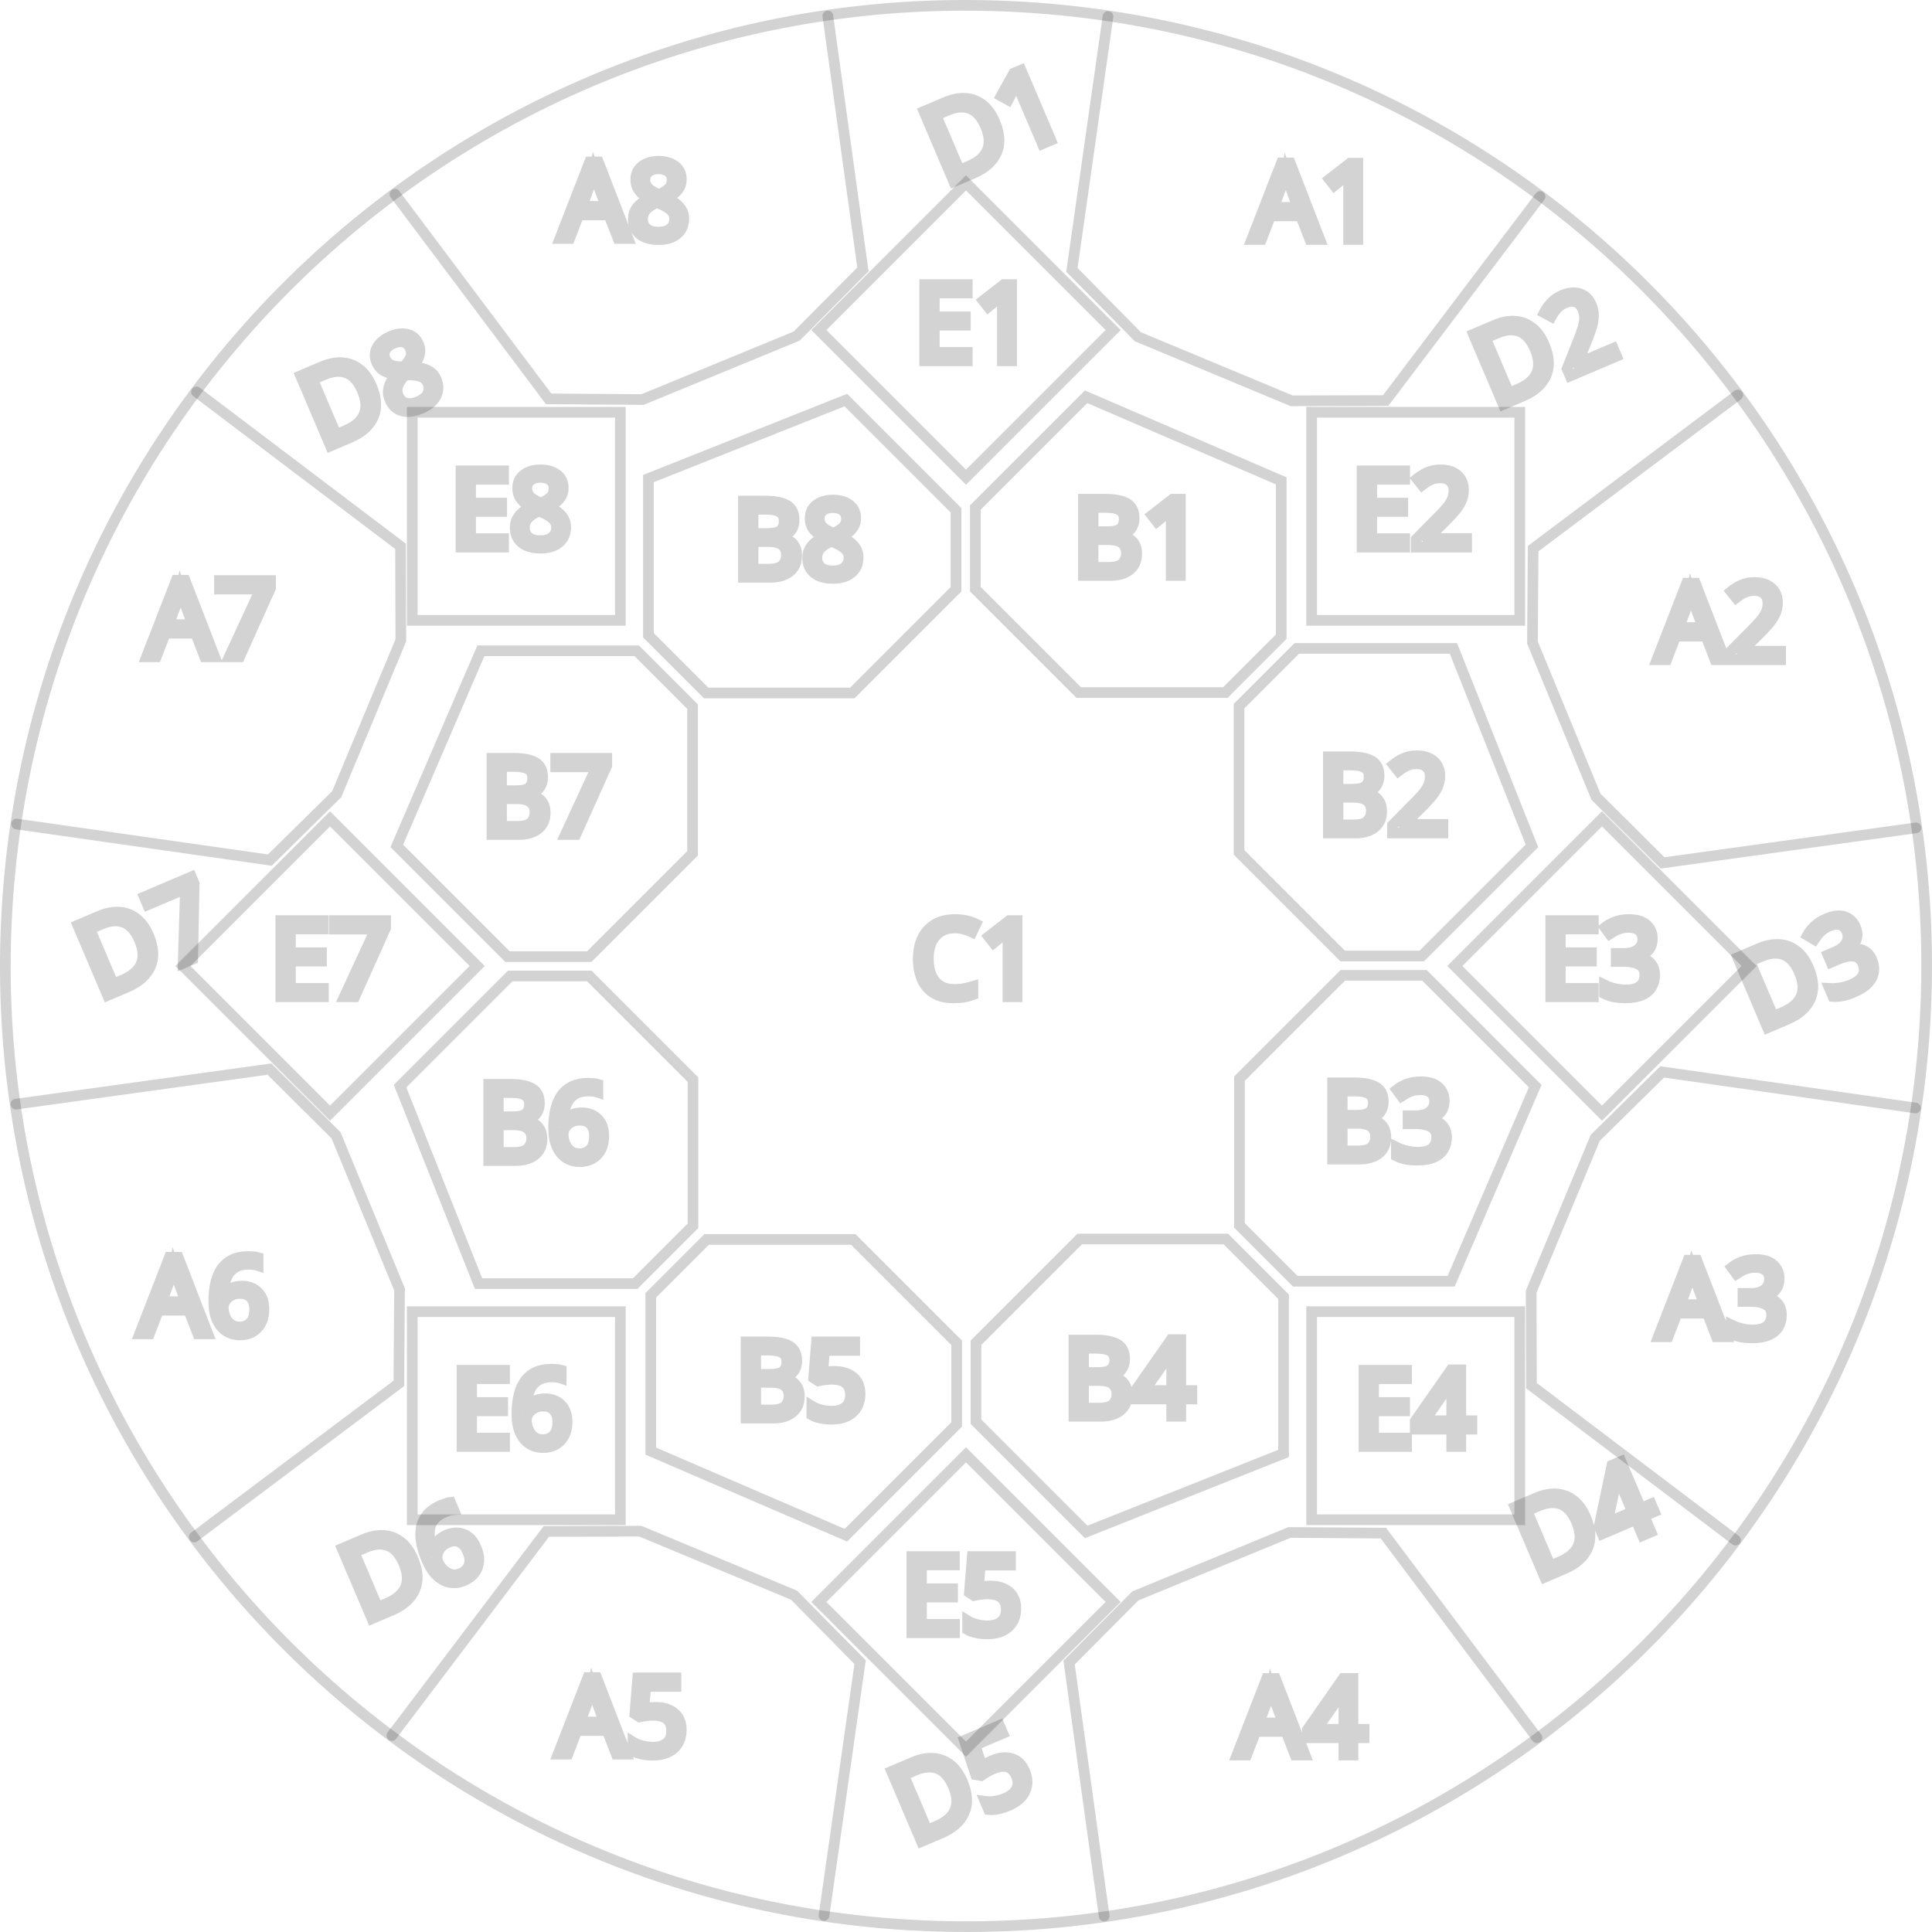
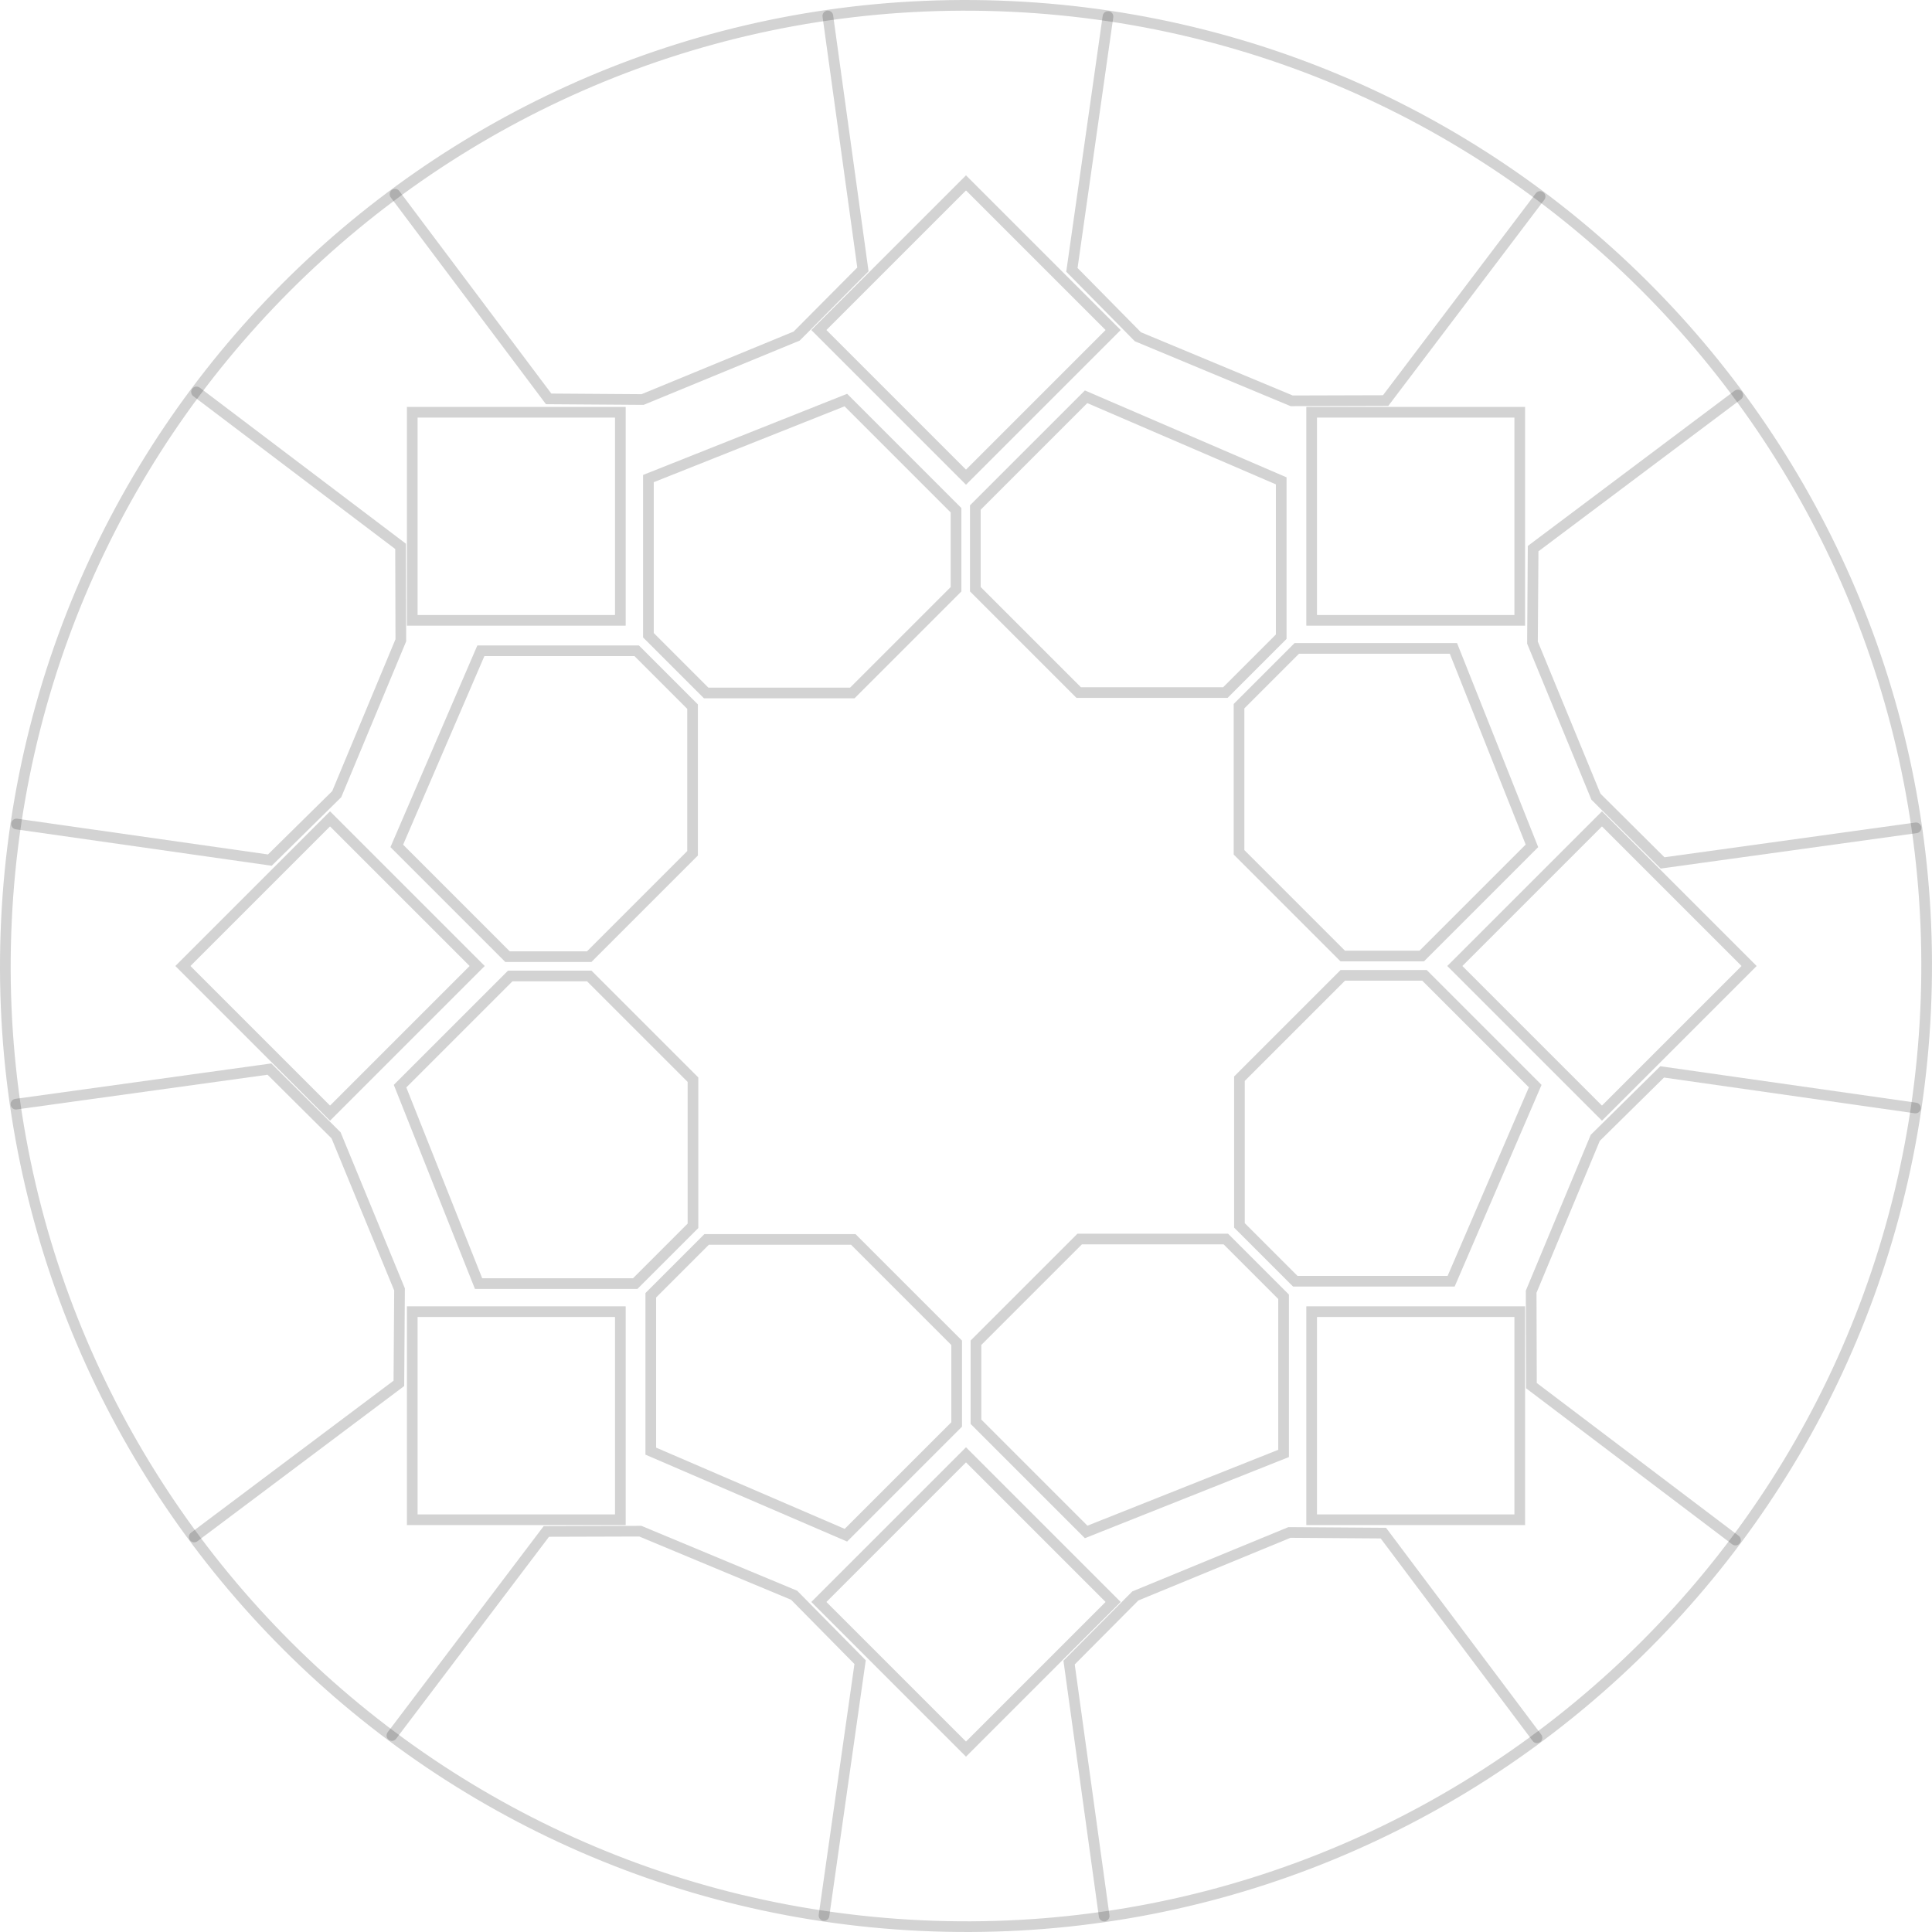
<svg xmlns="http://www.w3.org/2000/svg" version="1.1" width="362" height="362" viewBox="0,0,362,362">
-   <g transform="translate(-59,0.99998)">
-     <g stroke-opacity="0.173" stroke="#000000" stroke-miterlimit="10">
-       <path d="M212.431,60.838l27.569,-27.569l27.569,27.569l-27.569,27.569z" fill="none" stroke-width="2" stroke-linecap="butt" />
-       <path d="M136.245,115.234v-38.989l38.989,-0l0,38.989z" fill="none" stroke-width="2" stroke-linecap="butt" />
-       <path d="M120.838,207.569l-27.569,-27.569l27.569,-27.569l27.569,27.569z" fill="none" stroke-width="2" stroke-linecap="butt" />
-       <path d="M175.234,283.755h-38.989l-0,-38.989l38.989,-0z" fill="none" stroke-width="2" stroke-linecap="butt" />
-       <path d="M240,271.593l27.569,27.569l-27.569,27.569l-27.569,-27.569z" fill="none" stroke-width="2" stroke-linecap="butt" />
-       <path d="M304.766,244.766l38.989,0l-0,38.989h-38.989z" fill="none" stroke-width="2" stroke-linecap="butt" />
-       <path d="M331.593,180l27.569,-27.569l27.569,27.569l-27.569,27.569z" fill="none" stroke-width="2" stroke-linecap="butt" />
-       <path d="M304.766,115.234l0,-38.989l38.989,0v38.989z" fill="none" stroke-width="2" stroke-linecap="butt" />
-       <path d="M299.062,89.099v29.203l-10.463,10.463h-27.485l-19.364,-19.364v-15.304l20.752,-20.752z" fill="none" stroke-width="2" stroke-linecap="round" />
-       <path d="M217.486,73.96l20.649,20.649v14.797l-19.435,19.435h-27.385l-10.822,-10.822v-29.348z" fill="none" stroke-width="2" stroke-linecap="round" />
-       <path d="M180.938,270.901v-29.203l10.463,-10.463h27.485l19.364,19.364v15.304l-20.752,20.752z" fill="none" stroke-width="2" stroke-linecap="round" />
-       <path d="M262.514,286.04l-20.649,-20.649v-14.797l19.435,-19.435h27.385l10.822,10.822v29.348z" fill="none" stroke-width="2" stroke-linecap="round" />
-       <path d="M330.901,239.062h-29.203l-10.463,-10.463v-27.485l19.364,-19.364h15.304l20.752,20.752z" fill="none" stroke-width="2" stroke-linecap="round" />
-       <path d="M346.04,157.486l-20.649,20.649h-14.797l-19.435,-19.435v-27.385l10.822,-10.822h29.348z" fill="none" stroke-width="2" stroke-linecap="round" />
-       <path d="M149.099,120.938h29.203l10.463,10.463v27.485l-19.364,19.364h-15.304l-20.752,-20.752z" fill="none" stroke-width="2" stroke-linecap="round" />
-       <path d="M133.96,202.514l20.649,-20.649h14.797l19.435,19.435v27.385l-10.822,10.822h-29.348z" fill="none" stroke-width="2" stroke-linecap="round" />
-       <path d="M132.433,324.177l28.937,-38.23l17.603,-0.051l28.824,12.007l12.361,12.534l-6.763,47.467" fill="none" stroke-width="2" stroke-linecap="round" />
-       <path d="M347.567,35.823l-28.937,38.23l-17.603,0.051l-28.824,-12.007l-12.361,-12.534l6.763,-47.467" fill="none" stroke-width="2" stroke-linecap="round" />
-       <path d="M384.177,287.567l-38.23,-28.937l-0.051,-17.603l12.007,-28.824l12.534,-12.361l47.467,6.763" fill="none" stroke-width="2" stroke-linecap="round" />
-       <path d="M95.823,72.433l38.23,28.937l0.051,17.603l-12.007,28.824l-12.534,12.361l-47.467,-6.763" fill="none" stroke-width="2" stroke-linecap="round" />
-       <path d="M265.887,358.009l-6.572,-47.494l12.411,-12.484l28.872,-11.891l17.603,0.122l28.782,38.347" fill="none" stroke-width="2" stroke-linecap="round" />
-       <path d="M214.113,1.991l6.572,47.494l-12.411,12.484l-28.872,11.891l-17.603,-0.122l-28.782,-38.347" fill="none" stroke-width="2" stroke-linecap="round" />
-       <path d="M418.009,154.113l-47.494,6.572l-12.484,-12.411l-11.891,-28.872l0.122,-17.603l38.347,-28.782" fill="none" stroke-width="2" stroke-linecap="round" />
-       <path d="M61.991,205.887l47.494,-6.572l12.484,12.411l11.891,28.872l-0.122,17.603l-38.347,28.782" fill="none" stroke-width="2" stroke-linecap="round" />
-       <path d="M60.201,171.569c4.656,-99.3 88.93,-176.024 188.23,-171.367c99.3,4.656 176.024,88.93 171.367,188.23c-4.656,99.3 -88.93,176.024 -188.23,171.367c-99.3,-4.656 -176.024,-88.93 -171.367,-188.23z" fill="none" stroke-width="2" stroke-linecap="butt" />
-       <text transform="translate(293.5344,43.86926) scale(0.5,0.5)" font-size="40" xml:space="preserve" fill-opacity="0" fill="#000000" stroke-width="4" stroke-linecap="butt" font-family="Handwriting" font-weight="normal" text-anchor="start">
-         <tspan x="0" dy="0">A1</tspan>
-       </text>
-       <text transform="translate(290.7699,327.8439) scale(0.5,0.5)" font-size="40" xml:space="preserve" fill-opacity="0" fill="#000000" stroke-width="4" stroke-linecap="butt" font-family="Handwriting" font-weight="normal" text-anchor="start">
-         <tspan x="0" dy="0">A4</tspan>
-       </text>
-       <text transform="translate(369.4551,122.6189) scale(0.5,0.5)" font-size="40" xml:space="preserve" fill-opacity="0" fill="#000000" stroke-width="4" stroke-linecap="butt" font-family="Handwriting" font-weight="normal" text-anchor="start">
-         <tspan x="0" dy="0">A2</tspan>
-       </text>
-       <text transform="translate(369.7195,249.4732) scale(0.5,0.5)" font-size="40" xml:space="preserve" fill-opacity="0" fill="#000000" stroke-width="4" stroke-linecap="butt" font-family="Handwriting" font-weight="normal" text-anchor="start">
-         <tspan x="0" dy="0">A3</tspan>
-       </text>
-       <text transform="translate(163.9101,43.69363) scale(0.5,0.5)" font-size="40" xml:space="preserve" fill-opacity="0" fill="#000000" stroke-width="4" stroke-linecap="butt" font-family="Handwriting" font-weight="normal" text-anchor="start">
-         <tspan x="0" dy="0">A8</tspan>
-       </text>
-       <text transform="translate(163.5756,327.6683) scale(0.5,0.5)" font-size="40" xml:space="preserve" fill-opacity="0" fill="#000000" stroke-width="4" stroke-linecap="butt" font-family="Handwriting" font-weight="normal" text-anchor="start">
-         <tspan x="0" dy="0">A5</tspan>
-       </text>
-       <text transform="translate(86.46049,122.0644) scale(0.5,0.5)" font-size="40" xml:space="preserve" fill-opacity="0" fill="#000000" stroke-width="4" stroke-linecap="butt" font-family="Handwriting" font-weight="normal" text-anchor="start">
-         <tspan x="0" dy="0">A7</tspan>
-       </text>
-       <text transform="translate(85.17486,248.9187) scale(0.5,0.5)" font-size="40" xml:space="preserve" fill-opacity="0" fill="#000000" stroke-width="4" stroke-linecap="butt" font-family="Handwriting" font-weight="normal" text-anchor="start">
-         <tspan x="0" dy="0">A6</tspan>
-       </text>
-       <text transform="translate(235.9311,33.77772) rotate(-23.06167) scale(0.5,0.5)" font-size="40" xml:space="preserve" fill-opacity="0" fill="#000000" stroke-width="4" stroke-linecap="butt" font-family="Handwriting" font-weight="normal" text-anchor="start">
-         <tspan x="0" dy="0">D1</tspan>
-       </text>
-       <text transform="translate(346.6593,295.2757) rotate(-23.06167) scale(0.5,0.5)" font-size="40" xml:space="preserve" fill-opacity="0" fill="#000000" stroke-width="4" stroke-linecap="butt" font-family="Handwriting" font-weight="normal" text-anchor="start">
-         <tspan x="0" dy="0">D4</tspan>
-       </text>
-       <text transform="translate(338.8866,75.53471) rotate(-23.06167) scale(0.5,0.5)" font-size="40" xml:space="preserve" fill-opacity="0" fill="#000000" stroke-width="4" stroke-linecap="butt" font-family="Handwriting" font-weight="normal" text-anchor="start">
-         <tspan x="0" dy="0">D2</tspan>
-       </text>
-       <text transform="translate(388.4163,192.3202) rotate(-23.06167) scale(0.5,0.5)" font-size="40" xml:space="preserve" fill-opacity="0" fill="#000000" stroke-width="4" stroke-linecap="butt" font-family="Handwriting" font-weight="normal" text-anchor="start">
-         <tspan x="0" dy="0">D3</tspan>
-       </text>
-       <text transform="translate(119.1456,83.3074) rotate(-23.06167) scale(0.5,0.5)" font-size="40" xml:space="preserve" fill-opacity="0" fill="#000000" stroke-width="4" stroke-linecap="butt" font-family="Handwriting" font-weight="normal" text-anchor="start">
-         <tspan x="0" dy="0">D8</tspan>
-       </text>
-       <text transform="translate(229.8738,344.8053) rotate(-23.06167) scale(0.5,0.5)" font-size="40" xml:space="preserve" fill-opacity="0" fill="#000000" stroke-width="4" stroke-linecap="butt" font-family="Handwriting" font-weight="normal" text-anchor="start">
-         <tspan x="0" dy="0">D5</tspan>
-       </text>
-       <text transform="translate(77.38865,186.2629) rotate(-23.06167) scale(0.5,0.5)" font-size="40" xml:space="preserve" fill-opacity="0" fill="#000000" stroke-width="4" stroke-linecap="butt" font-family="Handwriting" font-weight="normal" text-anchor="start">
-         <tspan x="0" dy="0">D7</tspan>
-       </text>
-       <text transform="translate(126.9183,303.0484) rotate(-23.06167) scale(0.5,0.5)" font-size="40" xml:space="preserve" fill-opacity="0" fill="#000000" stroke-width="4" stroke-linecap="butt" font-family="Handwriting" font-weight="normal" text-anchor="start">
-         <tspan x="0" dy="0">D6</tspan>
-       </text>
-       <text transform="translate(230.32,66.60638) scale(0.5,0.5)" font-size="40" xml:space="preserve" fill-opacity="0" fill="#000000" stroke-width="4" stroke-linecap="butt" font-family="Handwriting" font-weight="normal" text-anchor="start">
-         <tspan x="0" dy="0">E1</tspan>
-       </text>
-       <text transform="translate(196.3547,107.1693) scale(0.5,0.5)" font-size="40" xml:space="preserve" fill-opacity="0" fill="#000000" stroke-width="4" stroke-linecap="butt" font-family="Handwriting" font-weight="normal" text-anchor="start">
-         <tspan x="0" dy="0">B8</tspan>
-       </text>
-       <text transform="translate(143.4395,101.5082) scale(0.5,0.5)" font-size="40" xml:space="preserve" fill-opacity="0" fill="#000000" stroke-width="4" stroke-linecap="butt" font-family="Handwriting" font-weight="normal" text-anchor="start">
-         <tspan x="0" dy="0">E8</tspan>
-       </text>
-       <text transform="translate(149.234,155.363) scale(0.5,0.5)" font-size="40" xml:space="preserve" fill-opacity="0" fill="#000000" stroke-width="4" stroke-linecap="butt" font-family="Handwriting" font-weight="normal" text-anchor="start">
-         <tspan x="0" dy="0">B7</tspan>
-       </text>
-       <text transform="translate(312.6305,270.0292) scale(0.5,0.5)" font-size="40" xml:space="preserve" fill-opacity="0" fill="#000000" stroke-width="4" stroke-linecap="butt" font-family="Handwriting" font-weight="normal" text-anchor="start">
-         <tspan x="0" dy="0">E4</tspan>
-       </text>
-       <text transform="translate(306.746,216.1745) scale(0.5,0.5)" font-size="40" xml:space="preserve" fill-opacity="0" fill="#000000" stroke-width="4" stroke-linecap="butt" font-family="Handwriting" font-weight="normal" text-anchor="start">
-         <tspan x="0" dy="0">B3</tspan>
-       </text>
-       <text transform="translate(229.83,185.7688) scale(0.5,0.5)" font-size="40" xml:space="preserve" fill-opacity="0" fill="#000000" stroke-width="4" stroke-linecap="butt" font-family="Handwriting" font-weight="normal" text-anchor="start">
-         <tspan x="0" dy="0">C1</tspan>
-       </text>
-       <text transform="translate(227.92,304.9311) scale(0.5,0.5)" font-size="40" xml:space="preserve" fill-opacity="0" fill="#000000" stroke-width="4" stroke-linecap="butt" font-family="Handwriting" font-weight="normal" text-anchor="start">
-         <tspan x="0" dy="0">E5</tspan>
-       </text>
-       <text transform="translate(258.2853,264.3682) scale(0.5,0.5)" font-size="40" xml:space="preserve" fill-opacity="0" fill="#000000" stroke-width="4" stroke-linecap="butt" font-family="Handwriting" font-weight="normal" text-anchor="start">
-         <tspan x="0" dy="0">B4</tspan>
-       </text>
-       <text transform="translate(312.2805,101.5082) scale(0.5,0.5)" font-size="40" xml:space="preserve" fill-opacity="0" fill="#000000" stroke-width="4" stroke-linecap="butt" font-family="Handwriting" font-weight="normal" text-anchor="start">
-         <tspan x="0" dy="0">E2</tspan>
-       </text>
-       <text transform="translate(260.0658,106.8228) scale(0.5,0.5)" font-size="40" xml:space="preserve" fill-opacity="0" fill="#000000" stroke-width="4" stroke-linecap="butt" font-family="Handwriting" font-weight="normal" text-anchor="start">
-         <tspan x="0" dy="0">B1</tspan>
-       </text>
-       <text transform="translate(109.6777,185.7687) scale(0.5,0.5)" font-size="40" xml:space="preserve" fill-opacity="0" fill="#000000" stroke-width="4" stroke-linecap="butt" font-family="Handwriting" font-weight="normal" text-anchor="start">
-         <tspan x="0" dy="0">E7</tspan>
-       </text>
-       <text transform="translate(148.6306,216.454) scale(0.5,0.5)" font-size="40" xml:space="preserve" fill-opacity="0" fill="#000000" stroke-width="4" stroke-linecap="butt" font-family="Handwriting" font-weight="normal" text-anchor="start">
-         <tspan x="0" dy="0">B6</tspan>
-       </text>
-       <text transform="translate(347.6223,185.7687) scale(0.5,0.5)" font-size="40" xml:space="preserve" fill-opacity="0" fill="#000000" stroke-width="4" stroke-linecap="butt" font-family="Handwriting" font-weight="normal" text-anchor="start">
-         <tspan x="0" dy="0">E3</tspan>
-       </text>
-       <text transform="translate(305.9594,155.0835) scale(0.5,0.5)" font-size="40" xml:space="preserve" fill-opacity="0" fill="#000000" stroke-width="4" stroke-linecap="butt" font-family="Handwriting" font-weight="normal" text-anchor="start">
-         <tspan x="0" dy="0">B2</tspan>
-       </text>
-       <text transform="translate(143.6295,270.0292) scale(0.5,0.5)" font-size="40" xml:space="preserve" fill-opacity="0" fill="#000000" stroke-width="4" stroke-linecap="butt" font-family="Handwriting" font-weight="normal" text-anchor="start">
-         <tspan x="0" dy="0">E6</tspan>
-       </text>
-       <text transform="translate(196.8542,264.7147) scale(0.5,0.5)" font-size="40" xml:space="preserve" fill-opacity="0" fill="#000000" stroke-width="4" stroke-linecap="butt" font-family="Handwriting" font-weight="normal" text-anchor="start">
-         <tspan x="0" dy="0">B5</tspan>
-       </text>
+   <g transform="translate(-59,0.99997)">
+     <g fill="none" stroke-opacity="0.173" stroke="#000000" stroke-width="2" stroke-miterlimit="10">
+       <path d="M212.431,60.838l27.569,-27.569l27.569,27.569l-27.569,27.569z" stroke-linecap="butt" />
+       <path d="M136.245,115.234v-38.989l38.989,-0l0,38.989z" stroke-linecap="butt" />
+       <path d="M120.838,207.569l-27.569,-27.569l27.569,-27.569l27.569,27.569z" stroke-linecap="butt" />
+       <path d="M175.234,283.755h-38.989l-0,-38.989l38.989,-0z" stroke-linecap="butt" />
+       <path d="M240,271.593l27.569,27.569l-27.569,27.569l-27.569,-27.569z" stroke-linecap="butt" />
+       <path d="M304.766,244.766l38.989,0l-0,38.989h-38.989z" stroke-linecap="butt" />
+       <path d="M331.593,180l27.569,-27.569l27.569,27.569l-27.569,27.569z" stroke-linecap="butt" />
+       <path d="M304.766,115.234l0,-38.989l38.989,0v38.989z" stroke-linecap="butt" />
+       <path d="M299.062,89.099v29.203l-10.463,10.463h-27.485l-19.364,-19.364v-15.304l20.752,-20.752z" stroke-linecap="round" />
+       <path d="M217.486,73.96l20.649,20.649v14.797l-19.435,19.435h-27.385l-10.822,-10.822v-29.348z" stroke-linecap="round" />
+       <path d="M180.938,270.901v-29.203l10.463,-10.463h27.485l19.364,19.364v15.304l-20.752,20.752z" stroke-linecap="round" />
+       <path d="M262.514,286.04l-20.649,-20.649v-14.797l19.435,-19.435h27.385l10.822,10.822v29.348z" stroke-linecap="round" />
+       <path d="M330.901,239.062h-29.203l-10.463,-10.463v-27.485l19.364,-19.364h15.304l20.752,20.752z" stroke-linecap="round" />
+       <path d="M346.04,157.486l-20.649,20.649h-14.797l-19.435,-19.435v-27.385l10.822,-10.822h29.348z" stroke-linecap="round" />
+       <path d="M149.099,120.938h29.203l10.463,10.463v27.485l-19.364,19.364h-15.304l-20.752,-20.752z" stroke-linecap="round" />
+       <path d="M133.96,202.514l20.649,-20.649h14.797l19.435,19.435v27.385l-10.822,10.822h-29.348z" stroke-linecap="round" />
+       <path d="M132.433,324.177l28.937,-38.23l17.603,-0.051l28.824,12.007l12.361,12.534l-6.763,47.467" stroke-linecap="round" />
+       <path d="M347.567,35.823l-28.937,38.23l-17.603,0.051l-28.824,-12.007l-12.361,-12.534l6.763,-47.467" stroke-linecap="round" />
+       <path d="M384.177,287.567l-38.23,-28.937l-0.051,-17.603l12.007,-28.824l12.534,-12.361l47.467,6.763" stroke-linecap="round" />
+       <path d="M95.823,72.433l38.23,28.937l0.051,17.603l-12.007,28.824l-12.534,12.361l-47.467,-6.763" stroke-linecap="round" />
+       <path d="M265.887,358.009l-6.572,-47.494l12.411,-12.484l28.872,-11.891l17.603,0.122l28.782,38.347" stroke-linecap="round" />
+       <path d="M214.113,1.991l6.572,47.494l-12.411,12.484l-28.872,11.891l-17.603,-0.122l-28.782,-38.347" stroke-linecap="round" />
+       <path d="M418.009,154.113l-47.494,6.572l-12.484,-12.411l-11.891,-28.872l0.122,-17.603l38.347,-28.782" stroke-linecap="round" />
+       <path d="M61.991,205.887l47.494,-6.572l12.484,12.411l11.891,28.872l-0.122,17.603l-38.347,28.782" stroke-linecap="round" />
+       <path d="M60.201,171.569c4.656,-99.3 88.93,-176.024 188.23,-171.367c99.3,4.656 176.024,88.93 171.367,188.23c-4.656,99.3 -88.93,176.024 -188.23,171.367c-99.3,-4.656 -176.024,-88.93 -171.367,-188.23z" stroke-linecap="butt" />
    </g>
  </g>
</svg>
